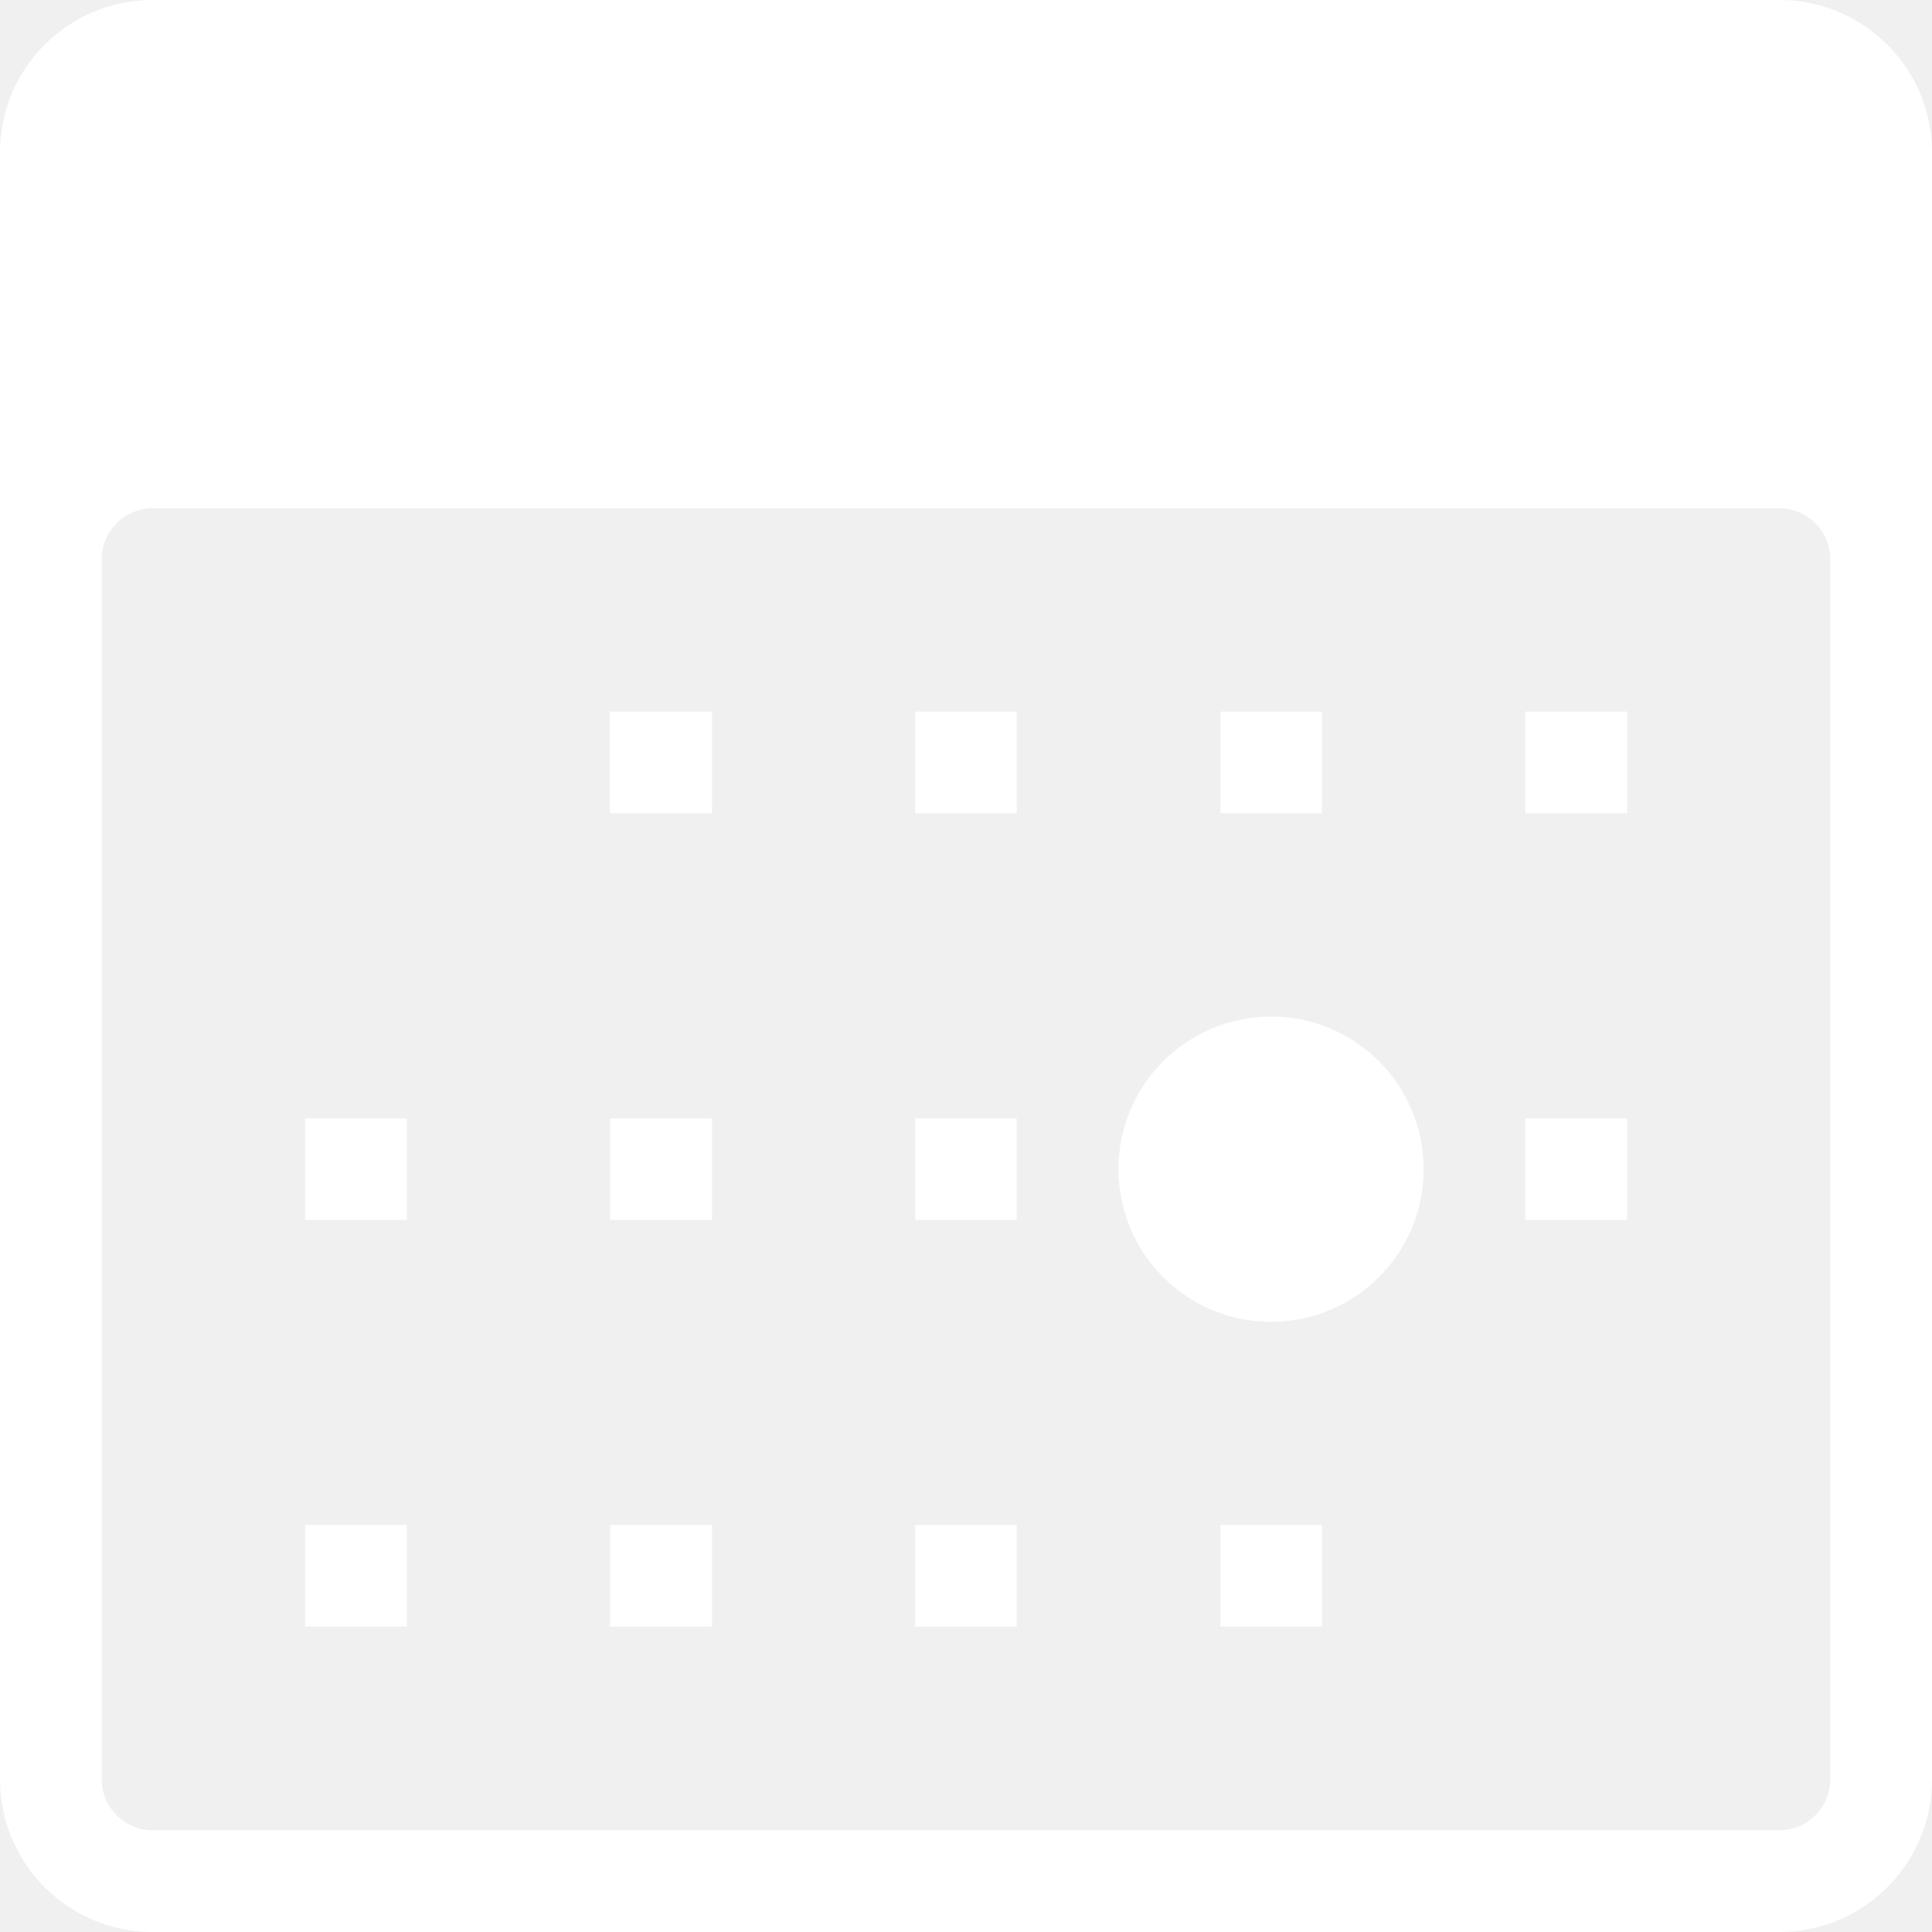
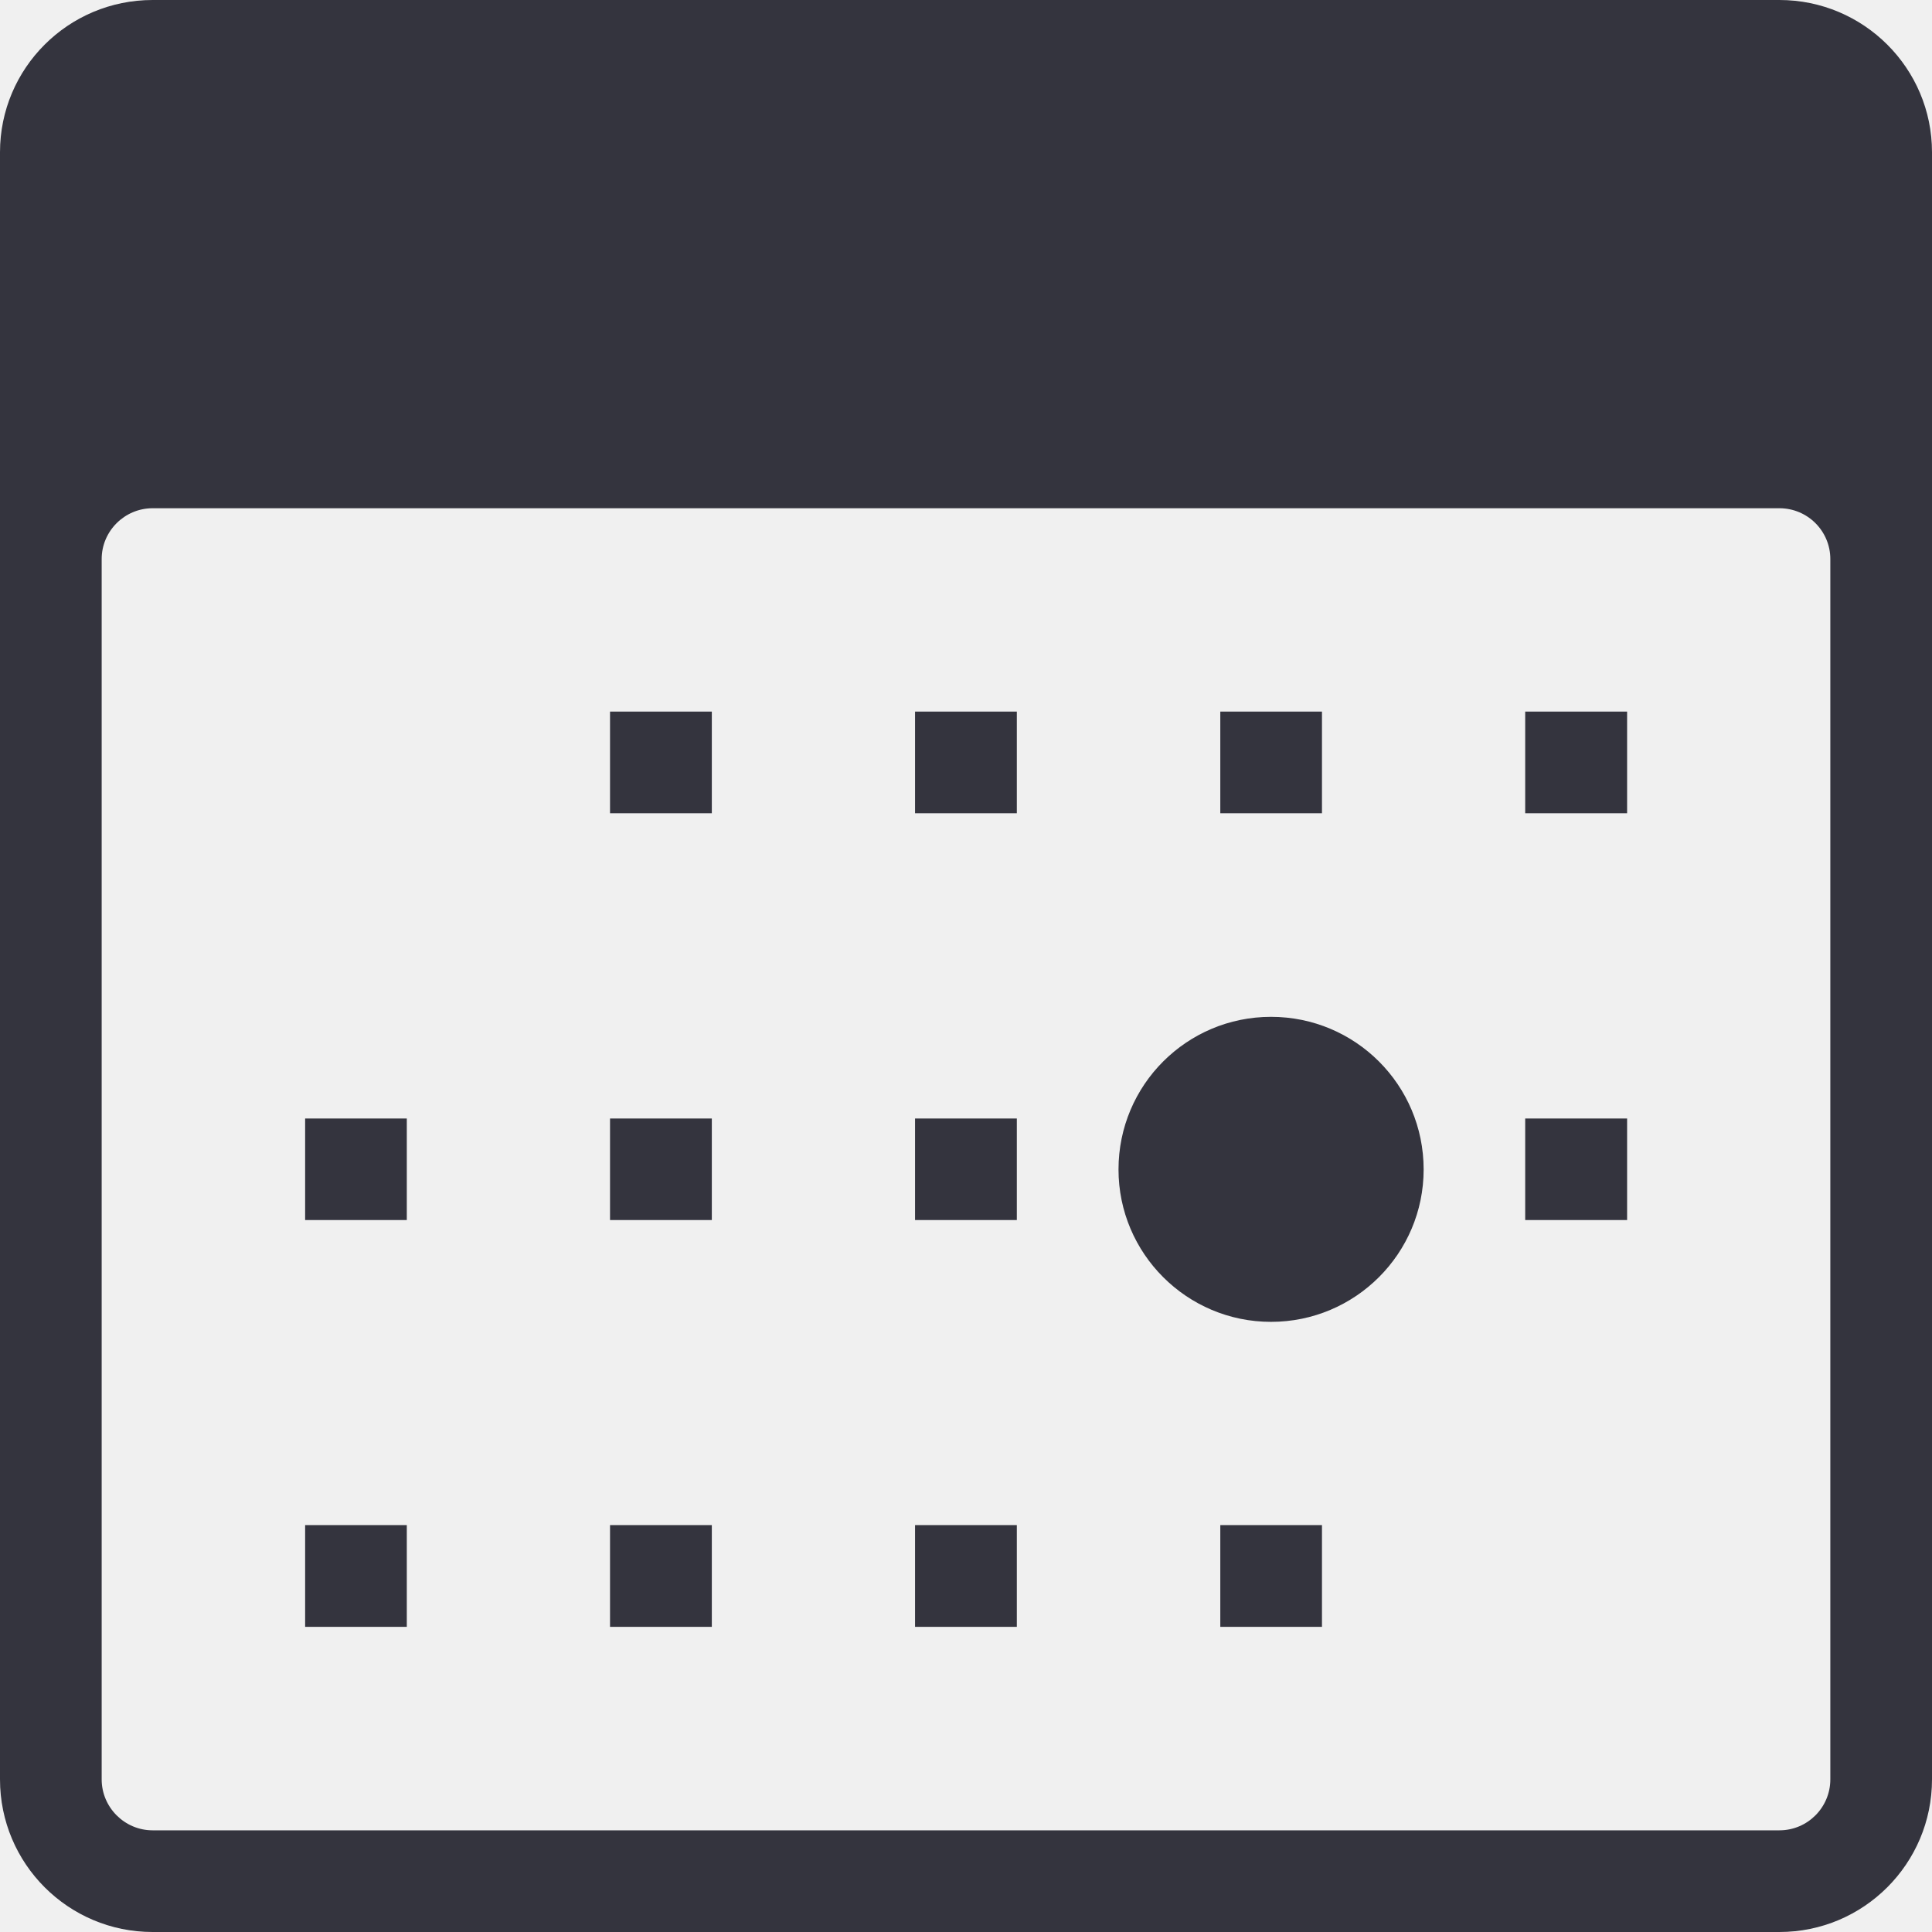
- <svg xmlns="http://www.w3.org/2000/svg" width="12" height="12" viewBox="0 0 12 12">
-   <path fill="#FFF" fill-rule="evenodd" d="M11.052 0c.523 0 .948.424.948.946v10.106a.948.948 0 0 1-.948.948H.948A.948.948 0 0 1 0 11.052V.946C0 .424.424 0 .948 0h10.104zm.316 11.052v-7.58a.316.316 0 0 0-.316-.315H.948a.316.316 0 0 0-.316.315v7.58c0 .174.142.316.316.316h10.104a.316.316 0 0 0 .316-.316zm-7.58-6V4.42h.634v.631h-.633zm1.896 0V4.42h.631v.631h-.631zm1.896 0V4.42h.631v.631H7.58zm1.894 0V4.42h.632v.631h-.632zM3.789 7.577v-.63h.633v.63h-.633zm1.895 0v-.63h.631v.63h-.631zm-3.789 0v-.63h.632v.63h-.632zm1.894 2.526v-.631h.633v.631h-.633zm1.895 0v-.631h.631v.631h-.631zm1.896 0v-.631h.631v.631H7.58zm-5.685 0v-.631h.632v.631h-.632zm7.579-2.526v-.63h.632v.63h-.632zm-1.58-1.263a.948.948 0 1 1 .001 1.896.948.948 0 0 1 0-1.896z" />
+ <svg xmlns="http://www.w3.org/2000/svg" width="16px" height="16px" viewBox="0 0 16 16" version="1.1">
+   <defs />
+   <g id="Page-1" stroke="none" stroke-width="1" fill="none" fill-rule="evenodd">
+     <g id="contract-list-vertical" transform="translate(-28, -187)" fill="#34343E">
+       <g id="left" transform="translate(20, 118)">
+         <g id="calendar-date" transform="translate(0, 61)">
+           <path d="M22.736,8 C23.434,8 24,8.565 24,9.261 L24,22.736 C24,23.434 23.434,24 22.736,24 L9.264,24 C8.565,24 8,23.434 8,22.736 L8,9.261 C8,8.565 8.565,8 9.264,8 L22.736,8 Z M23.158,22.736 L23.158,12.63 C23.158,12.398 22.97,12.209 22.736,12.209 L9.264,12.209 C9.032,12.209 8.842,12.398 8.842,12.63 L8.842,22.736 C8.842,22.968 9.032,23.158 9.264,23.158 L22.736,23.158 C22.97,23.158 23.158,22.968 23.158,22.736 Z M13.052,14.735 L13.052,13.893 L13.895,13.893 L13.895,14.735 L13.052,14.735 Z M15.578,14.735 L15.578,13.893 L16.421,13.893 L16.421,14.735 L15.578,14.735 Z M18.106,14.735 L18.106,13.893 L18.948,13.893 L18.948,14.735 L18.106,14.735 Z M20.631,14.735 L20.631,13.893 L21.475,13.893 L21.475,14.735 L20.631,14.735 Z M13.052,18.104 L13.052,17.263 L13.895,17.263 L13.895,18.104 L13.052,18.104 Z M15.578,18.104 L15.578,17.263 L16.421,17.263 L16.421,18.104 L15.578,18.104 Z M10.527,18.104 L10.527,17.263 L11.369,17.263 L11.369,18.104 L10.527,18.104 Z M13.052,21.473 L13.052,20.63 L13.895,20.63 L13.895,21.473 L13.052,21.473 Z M15.578,21.473 L15.578,20.63 L16.421,20.63 L16.421,21.473 L15.578,21.473 Z M18.106,21.473 L18.106,20.63 L18.948,20.63 L18.948,21.473 L18.106,21.473 Z M10.527,21.473 L10.527,20.63 L11.369,20.63 L11.369,21.473 L10.527,21.473 Z M20.631,18.104 L20.631,17.263 L21.475,17.263 L21.475,18.104 L20.631,18.104 Z M18.526,16.421 C19.224,16.421 19.79,16.985 19.79,17.685 C19.79,18.381 19.224,18.947 18.526,18.947 C17.829,18.947 17.263,18.381 17.263,17.685 C17.263,16.985 17.829,16.421 18.526,16.421 Z" id="calendar-ic" />
+         </g>
+       </g>
+     </g>
+   </g>
</svg>
